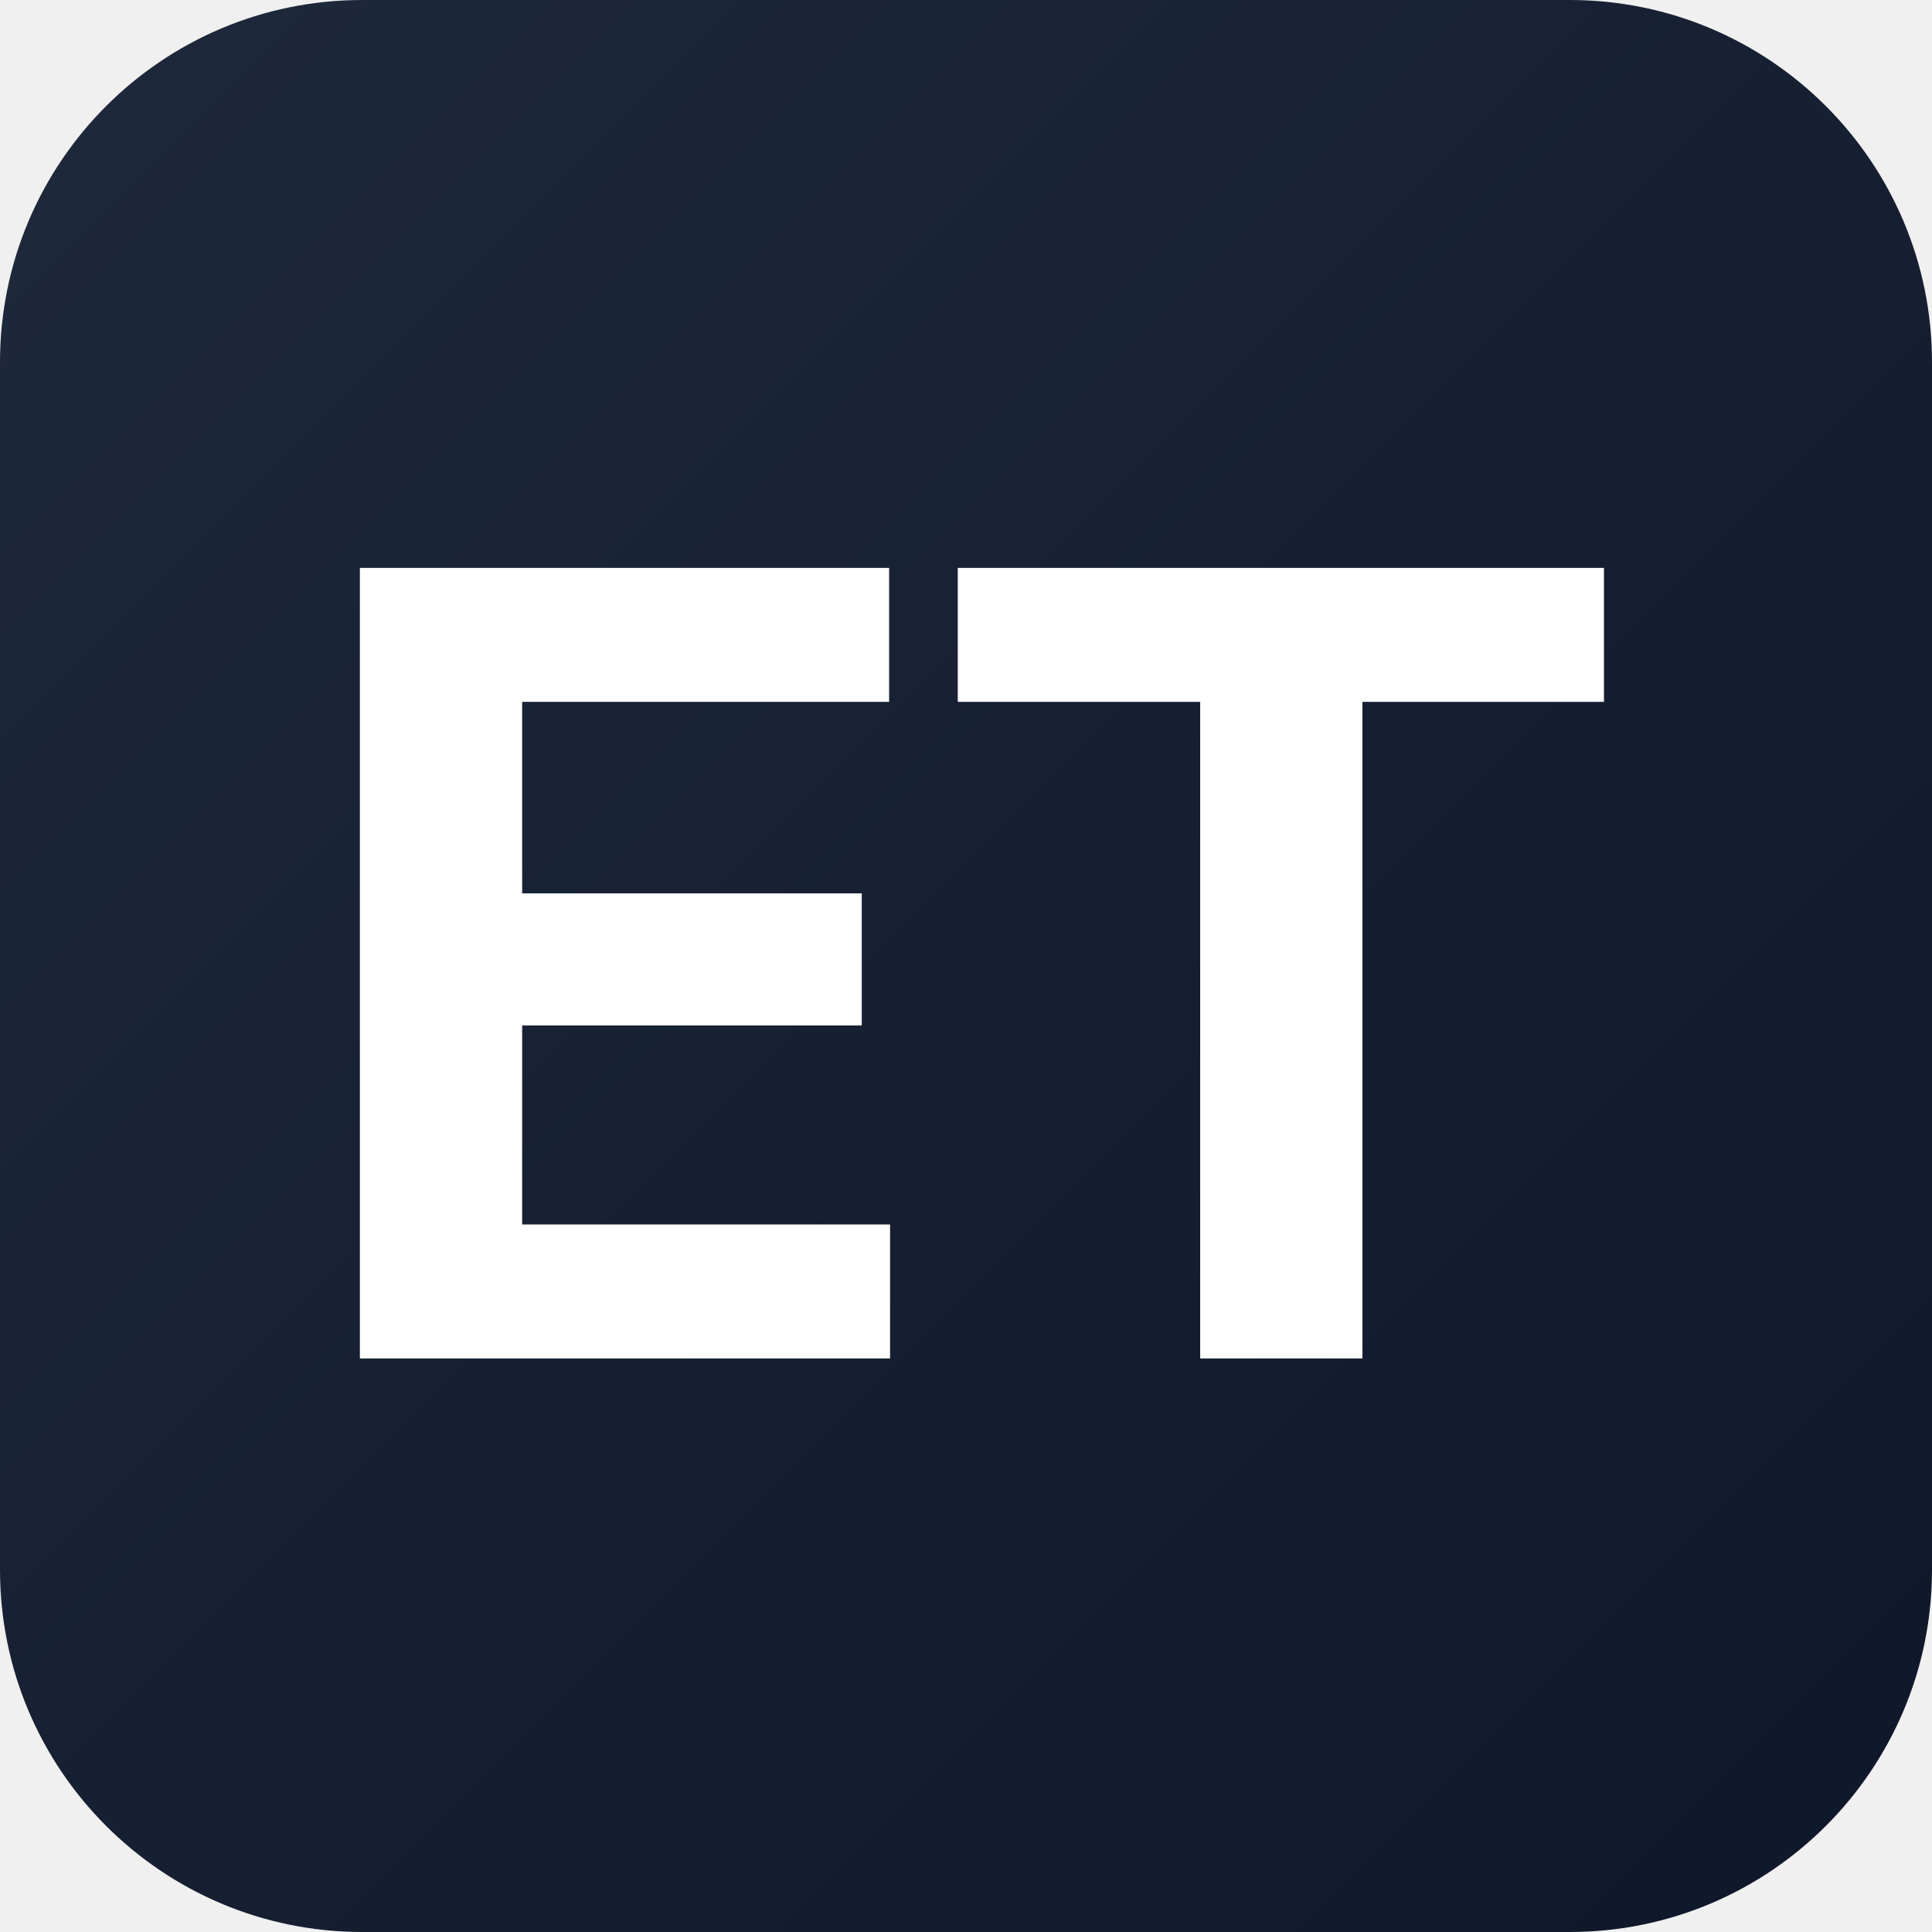
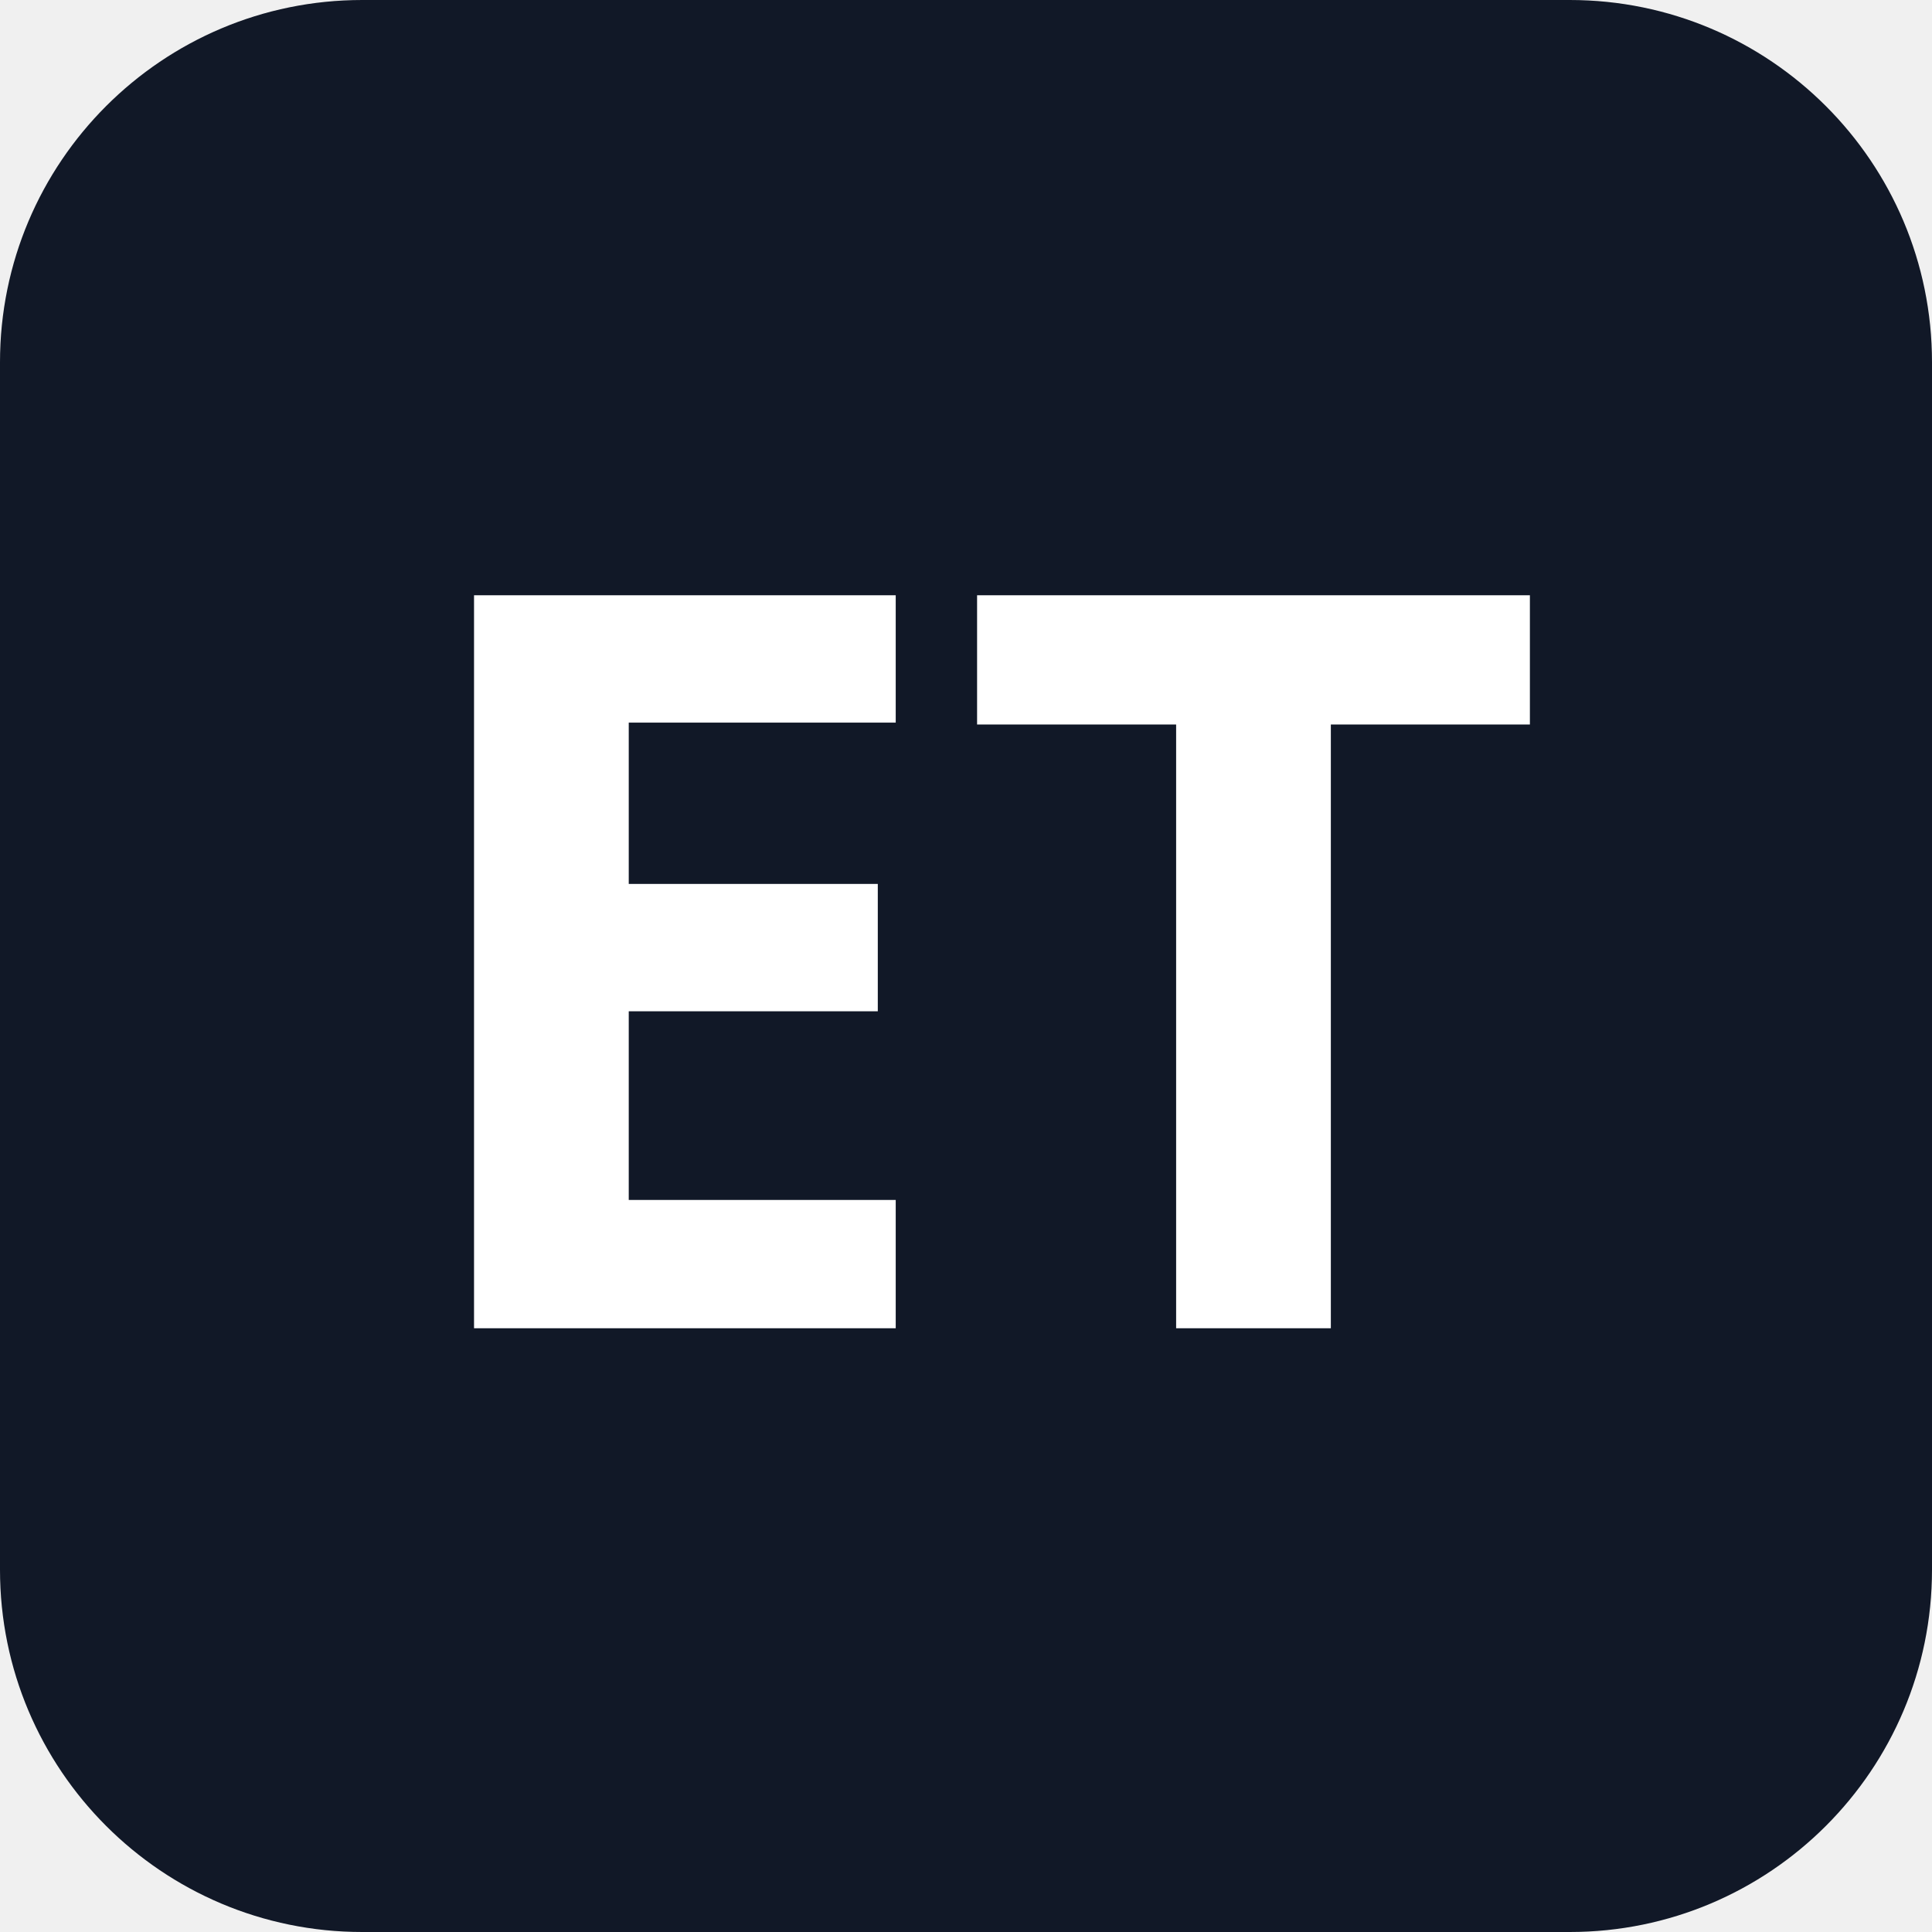
<svg xmlns="http://www.w3.org/2000/svg" viewBox="0 0 32 32" width="32" height="32">
-   <defs>
-     <linearGradient id="g" x1="0%" y1="0%" x2="100%" y2="100%">
-       <stop offset="0%" stop-color="#1e293b" />
-       <stop offset="100%" stop-color="#0f172a" />
-     </linearGradient>
-   </defs>
-   <rect width="32" height="32" rx="6" fill="url(#g)" />
-   <text x="16" y="22.5" font-family="system-ui, -apple-system, 'Segoe UI', sans-serif" font-size="18" font-weight="700" fill="#fff" text-anchor="middle" letter-spacing="-0.5">ET</text>
+   <rect width="32" height="32" rx="6" fill="#111827" />
+   <text x="16" y="22" font-family="system-ui, sans-serif" font-size="17" font-weight="700" fill="#fff" text-anchor="middle">ET</text>
</svg>
